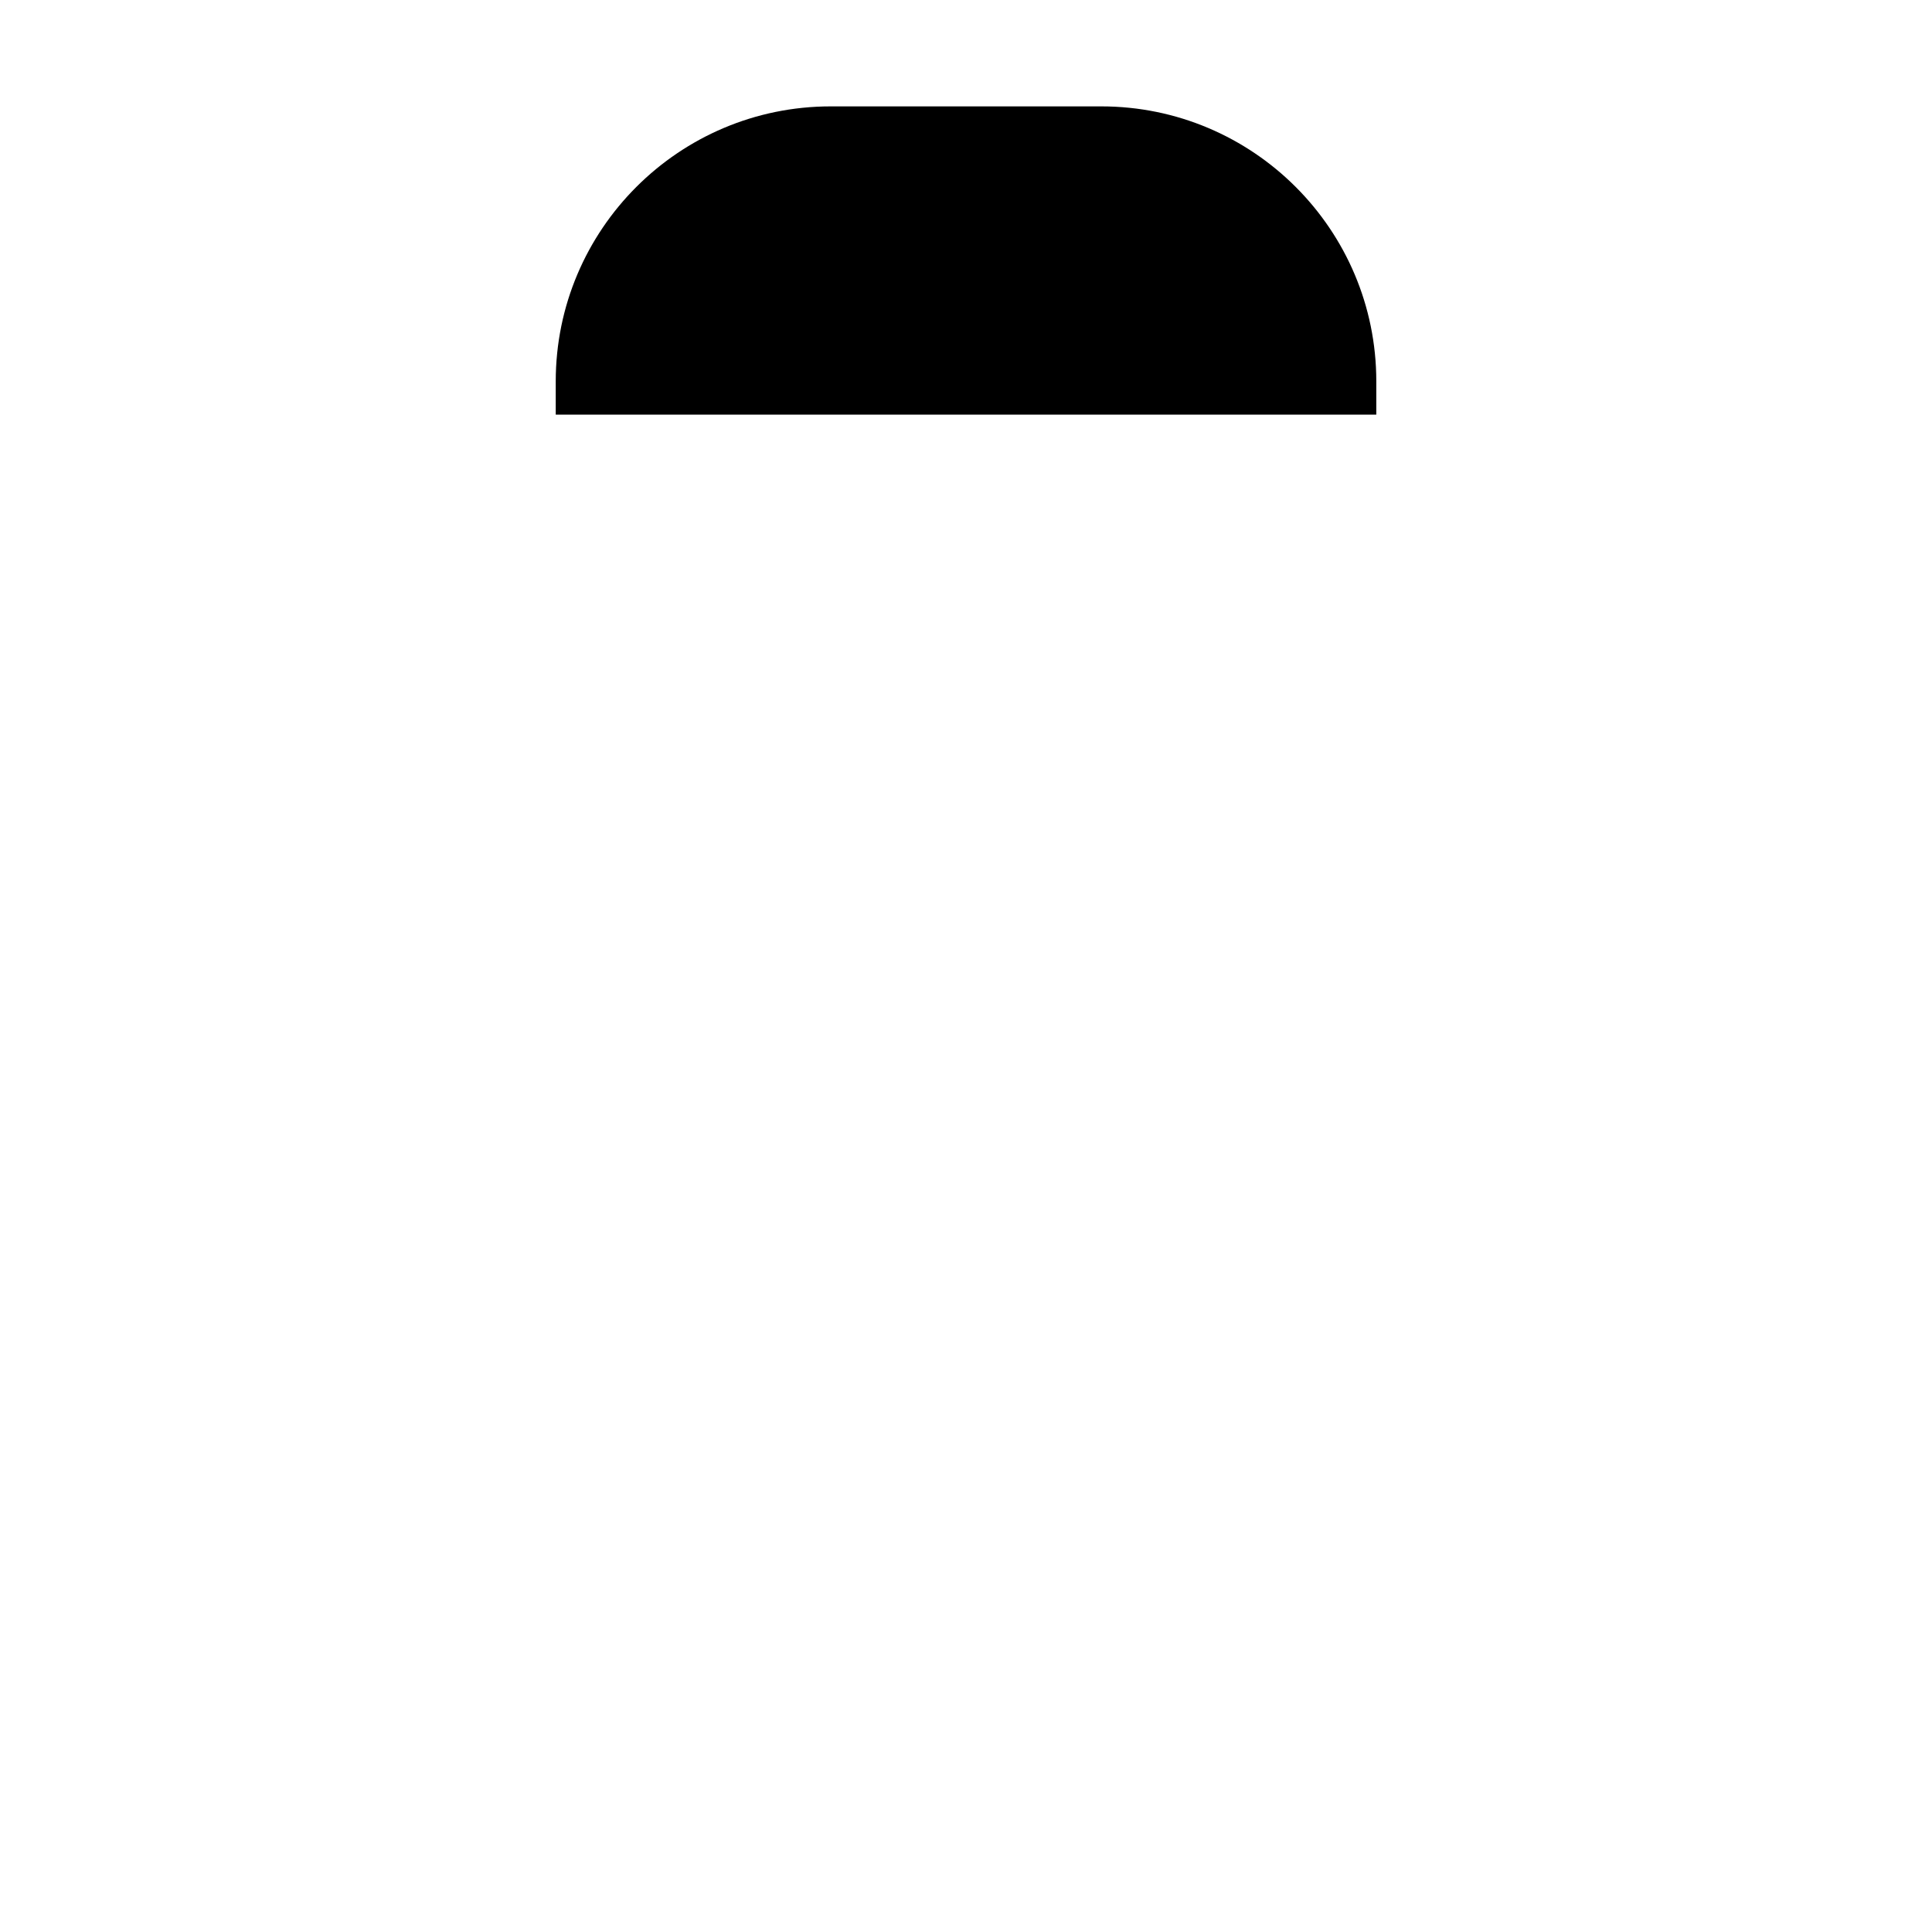
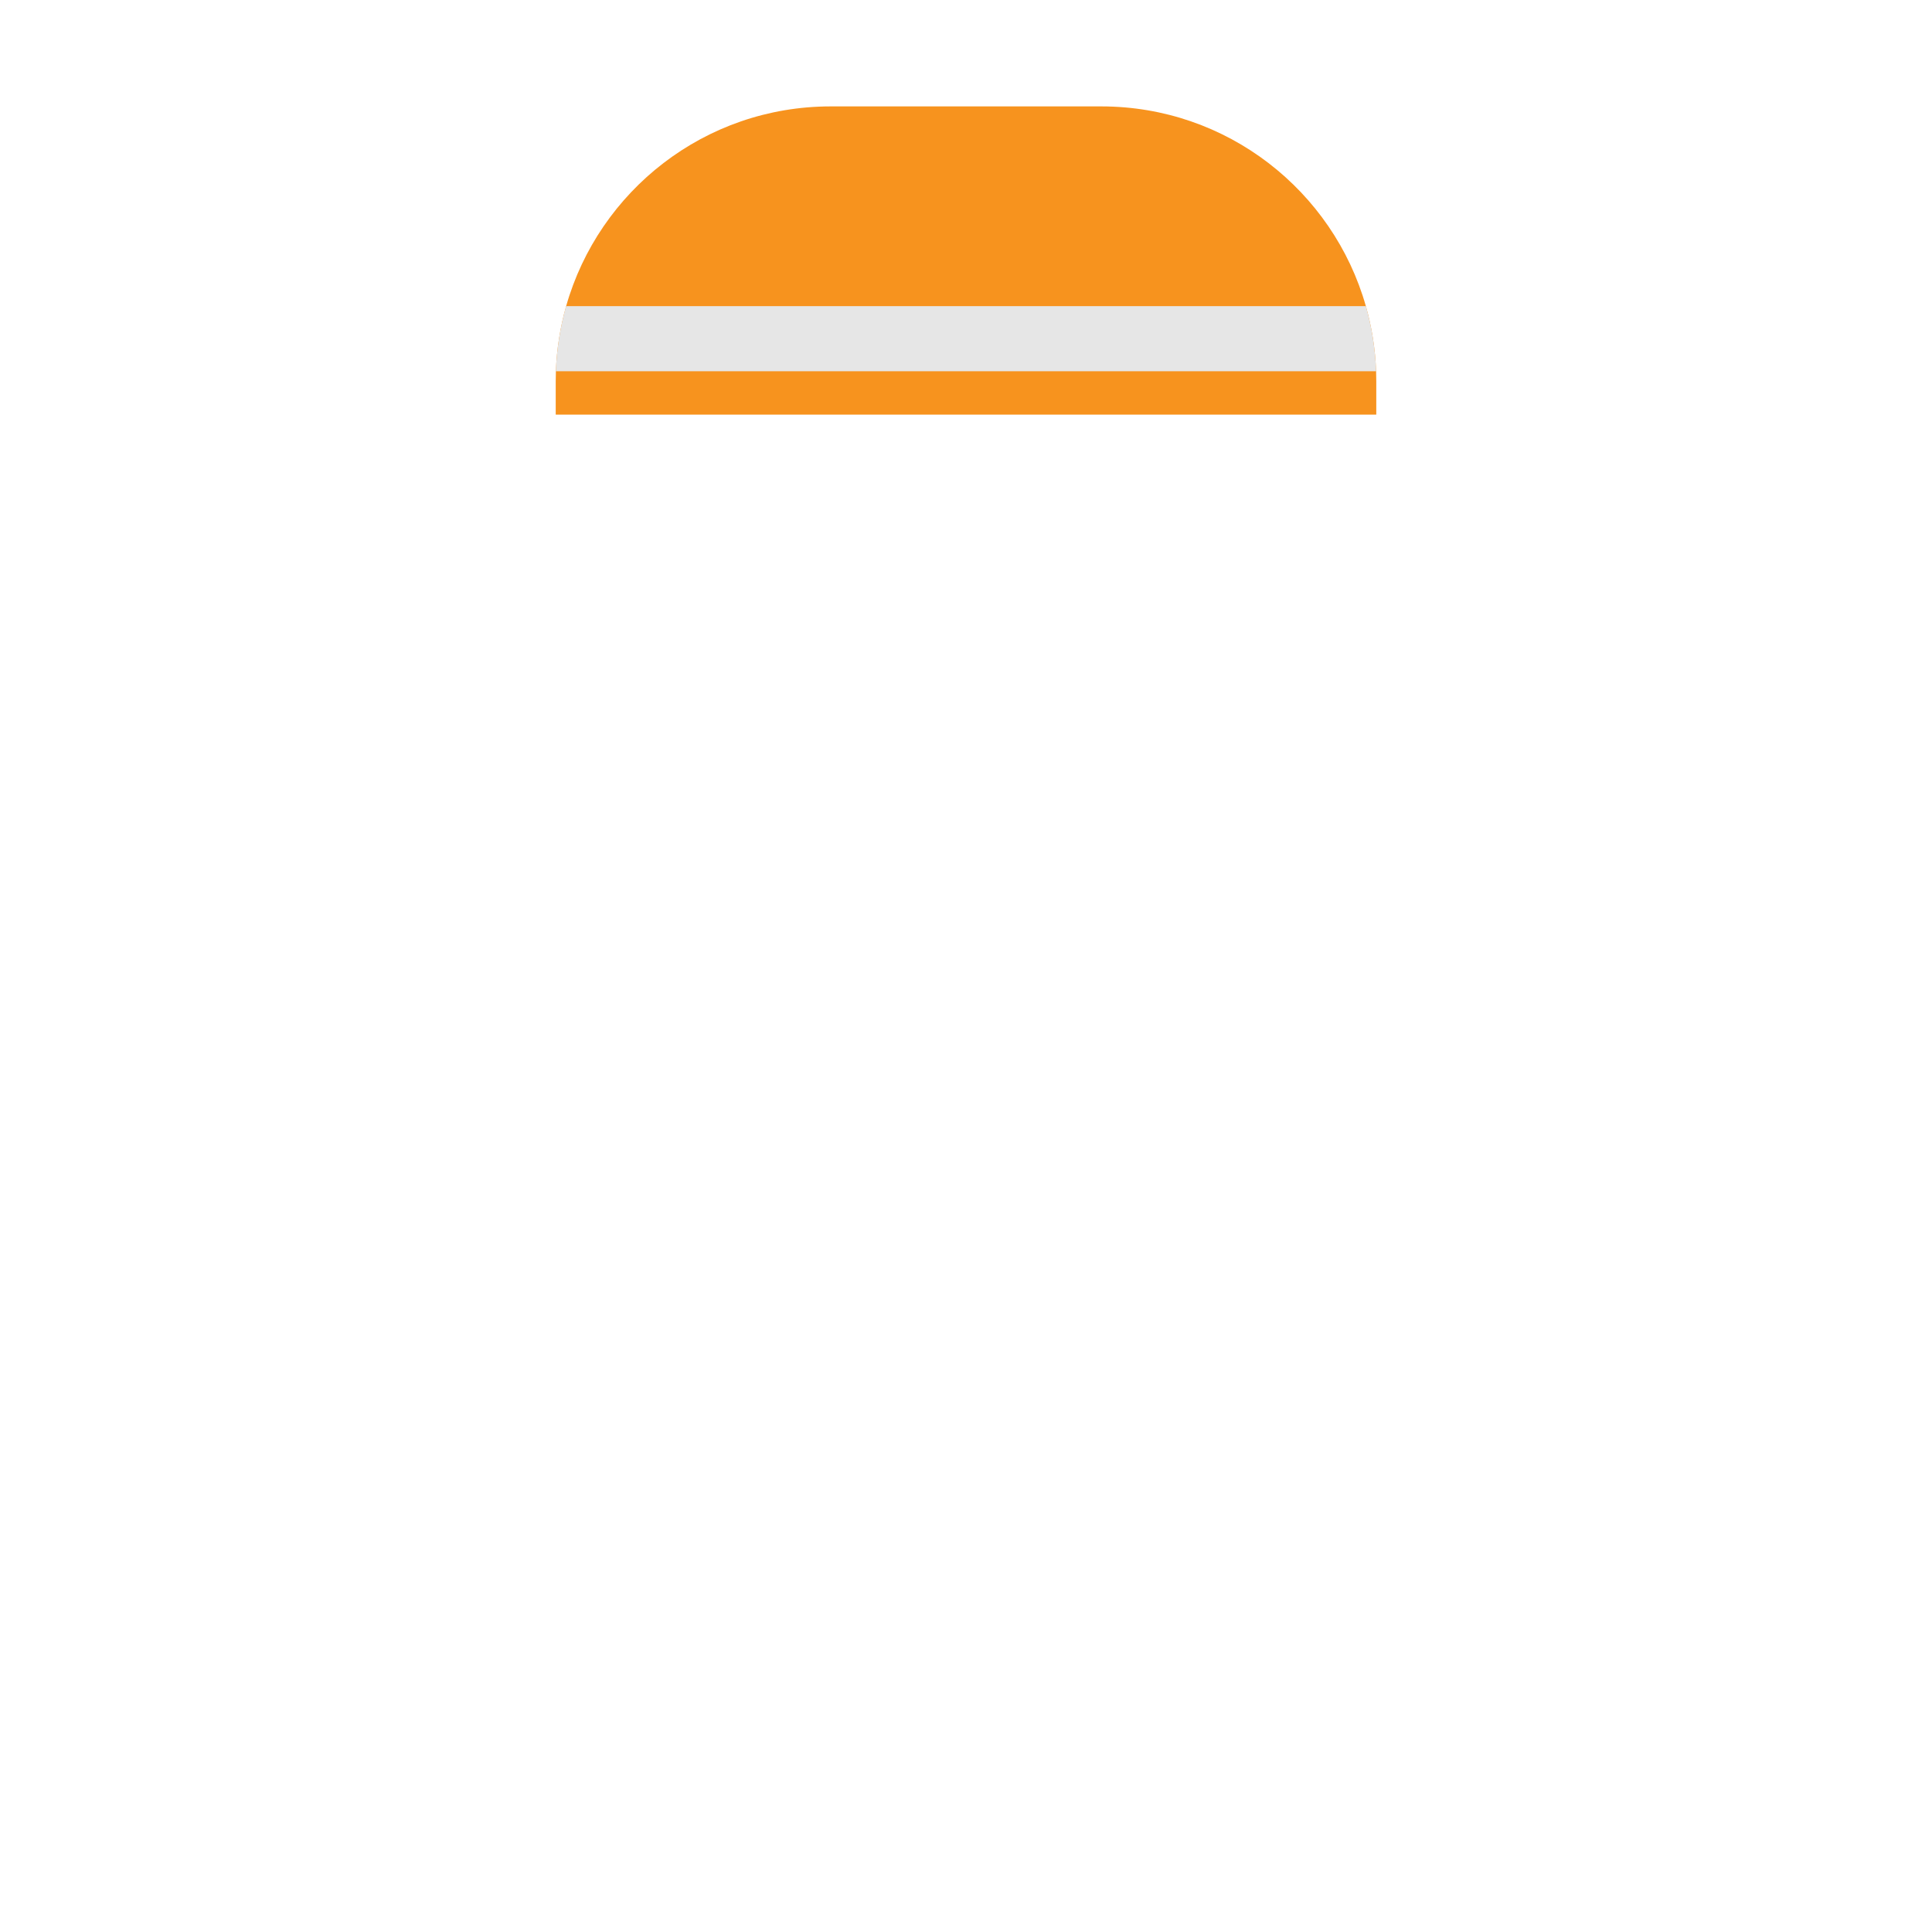
- <svg xmlns="http://www.w3.org/2000/svg" id="Layer_2" data-name="Layer 2" viewBox="0 0 1080 1080">
-   <path d="m464.37,59.47h151.27c84.84,0,153.72,68.88,153.72,153.72v18.6h-458.7v-18.6c0-84.84,68.88-153.72,153.72-153.72Z" />
+ <svg xmlns="http://www.w3.org/2000/svg" id="a" data-name="Layer 2" viewBox="0 0 1080 1080">
+   <path d="m769.35,213.19v18.6h-458.7v-18.6c0-1.9.03-3.79.1-5.67.46-12.58,2.43-24.77,5.73-36.4,18.3-64.44,77.59-111.64,147.89-111.64h151.27c70.3,0,129.58,47.2,147.88,111.64,3.3,11.63,5.27,23.82,5.73,36.4.07,1.88.1,3.77.1,5.67Z" fill="#f7931e" />
+   <path d="m769.25,207.52h-458.5c.46-12.58,2.43-24.77,5.73-36.4h447.04c3.3,11.63,5.27,23.82,5.73,36.4Z" fill="#e6e6e6" />
</svg>
